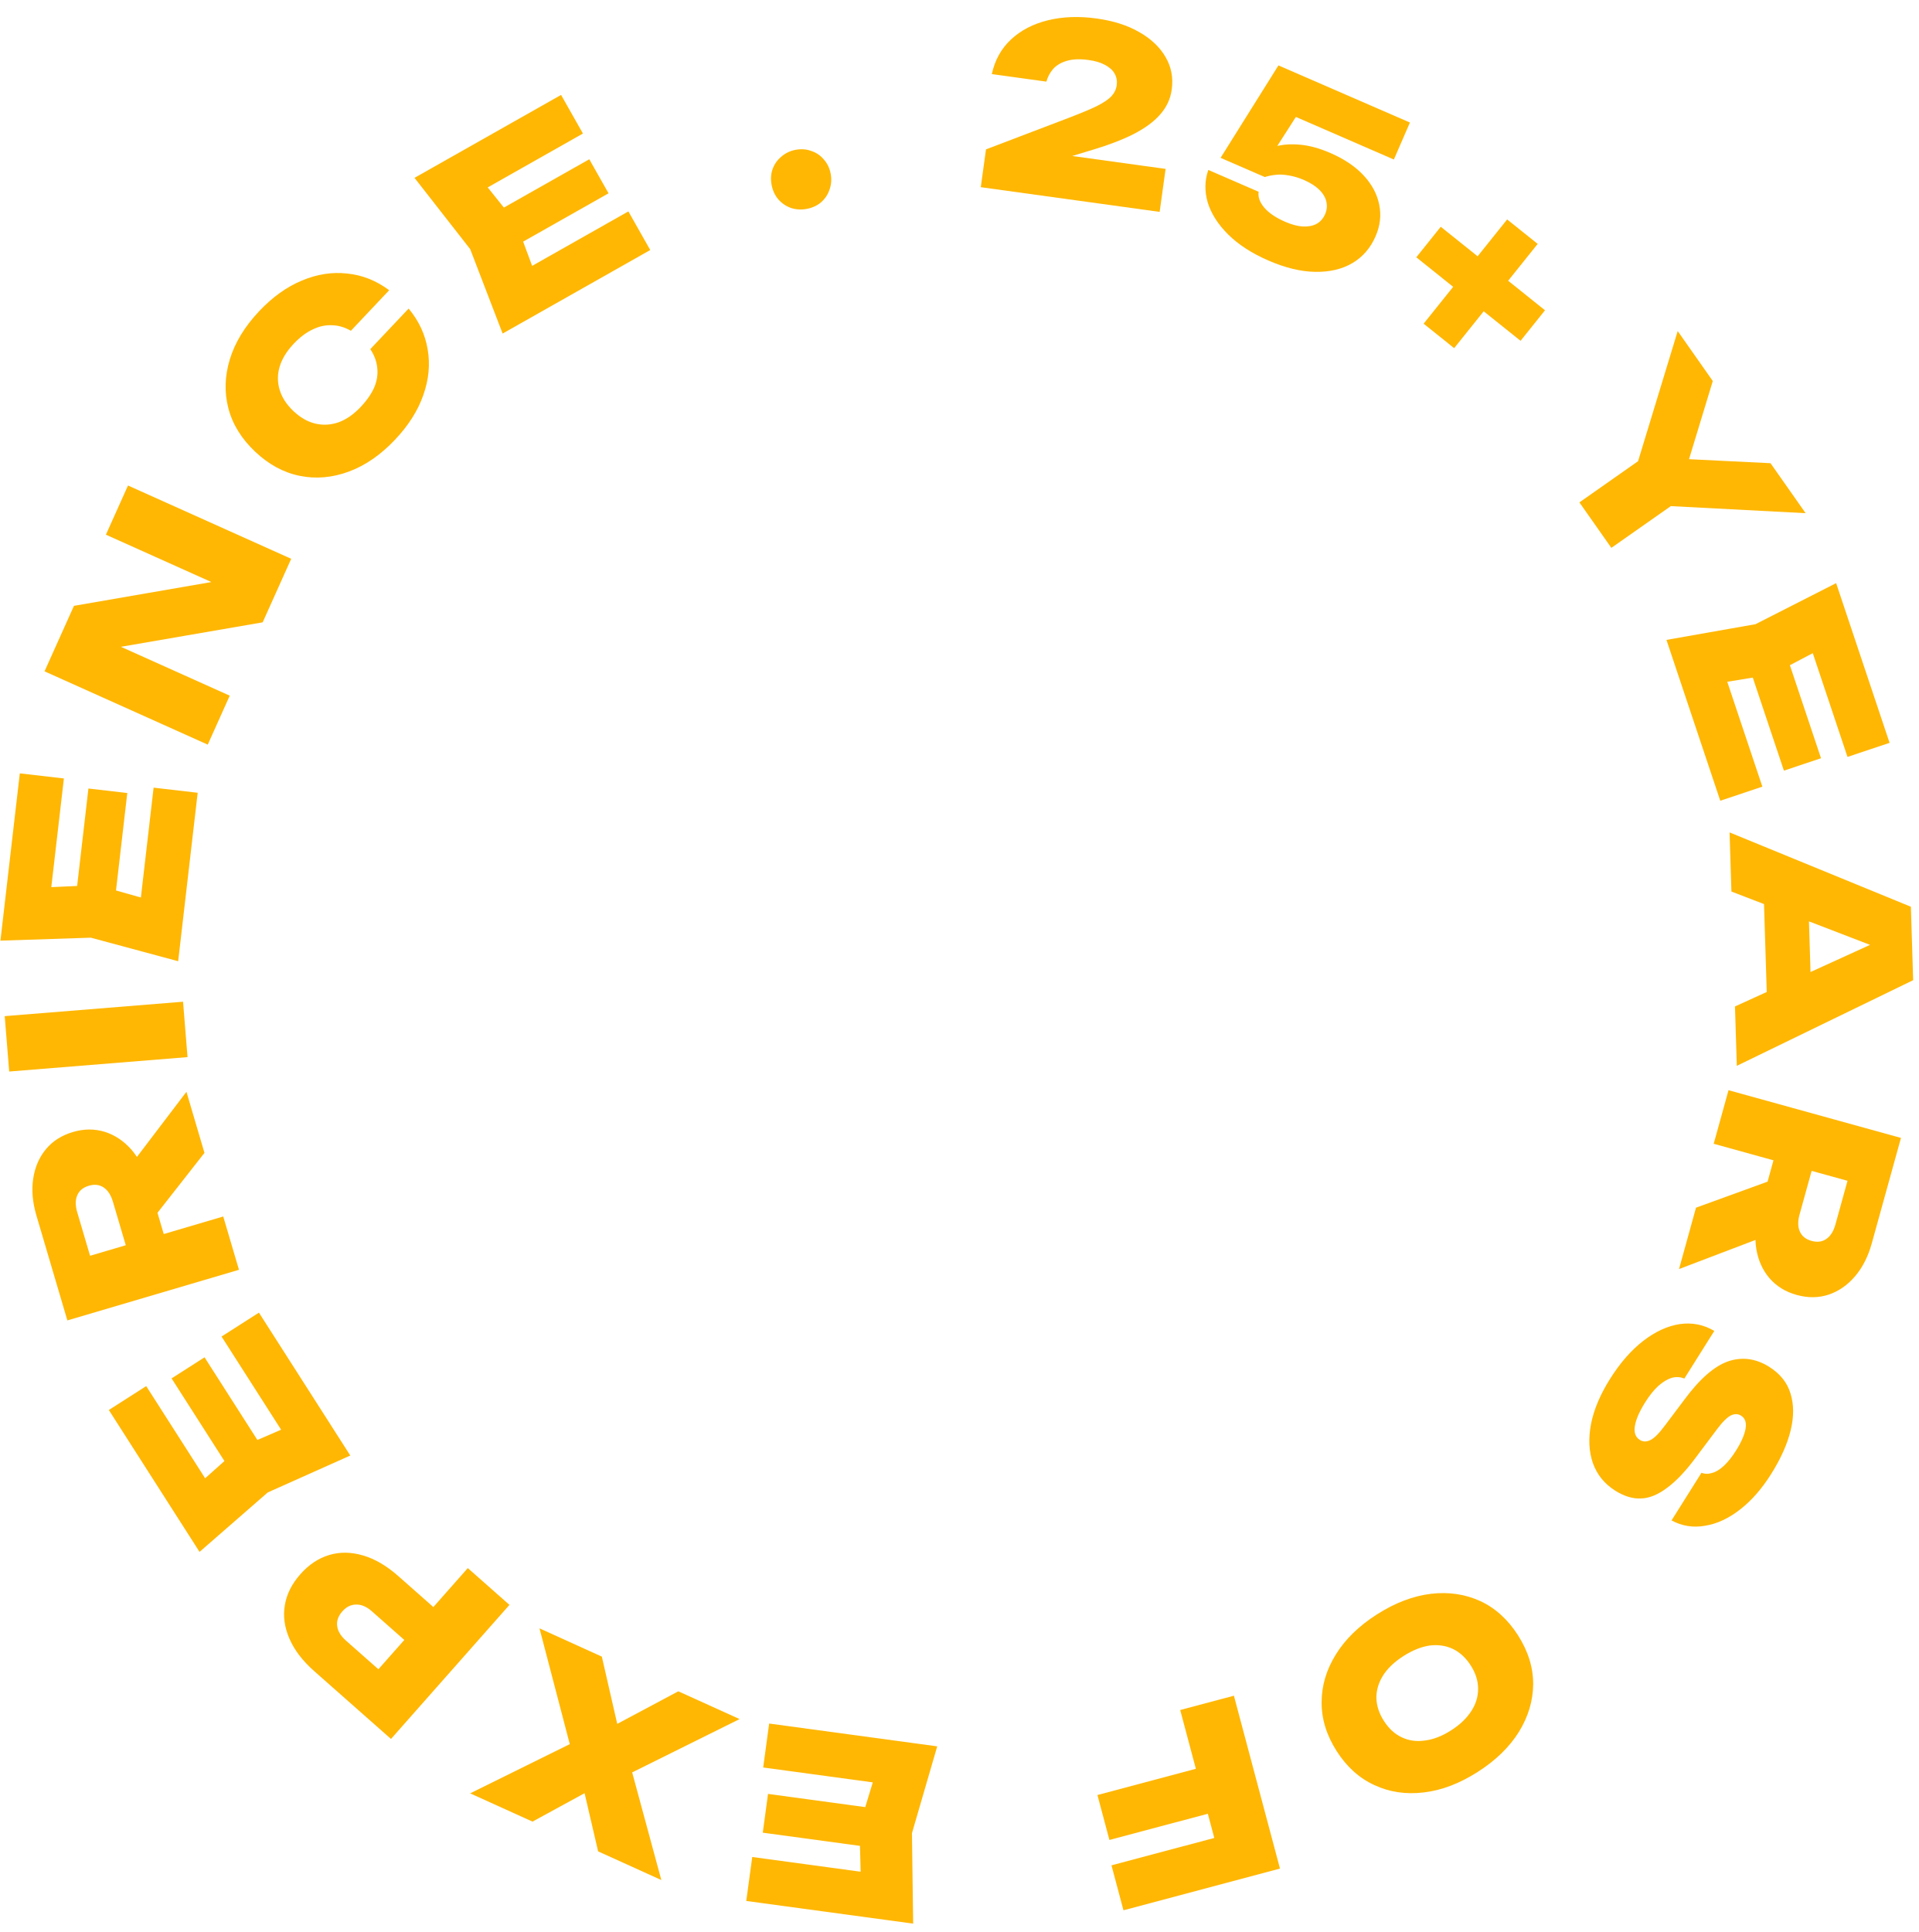
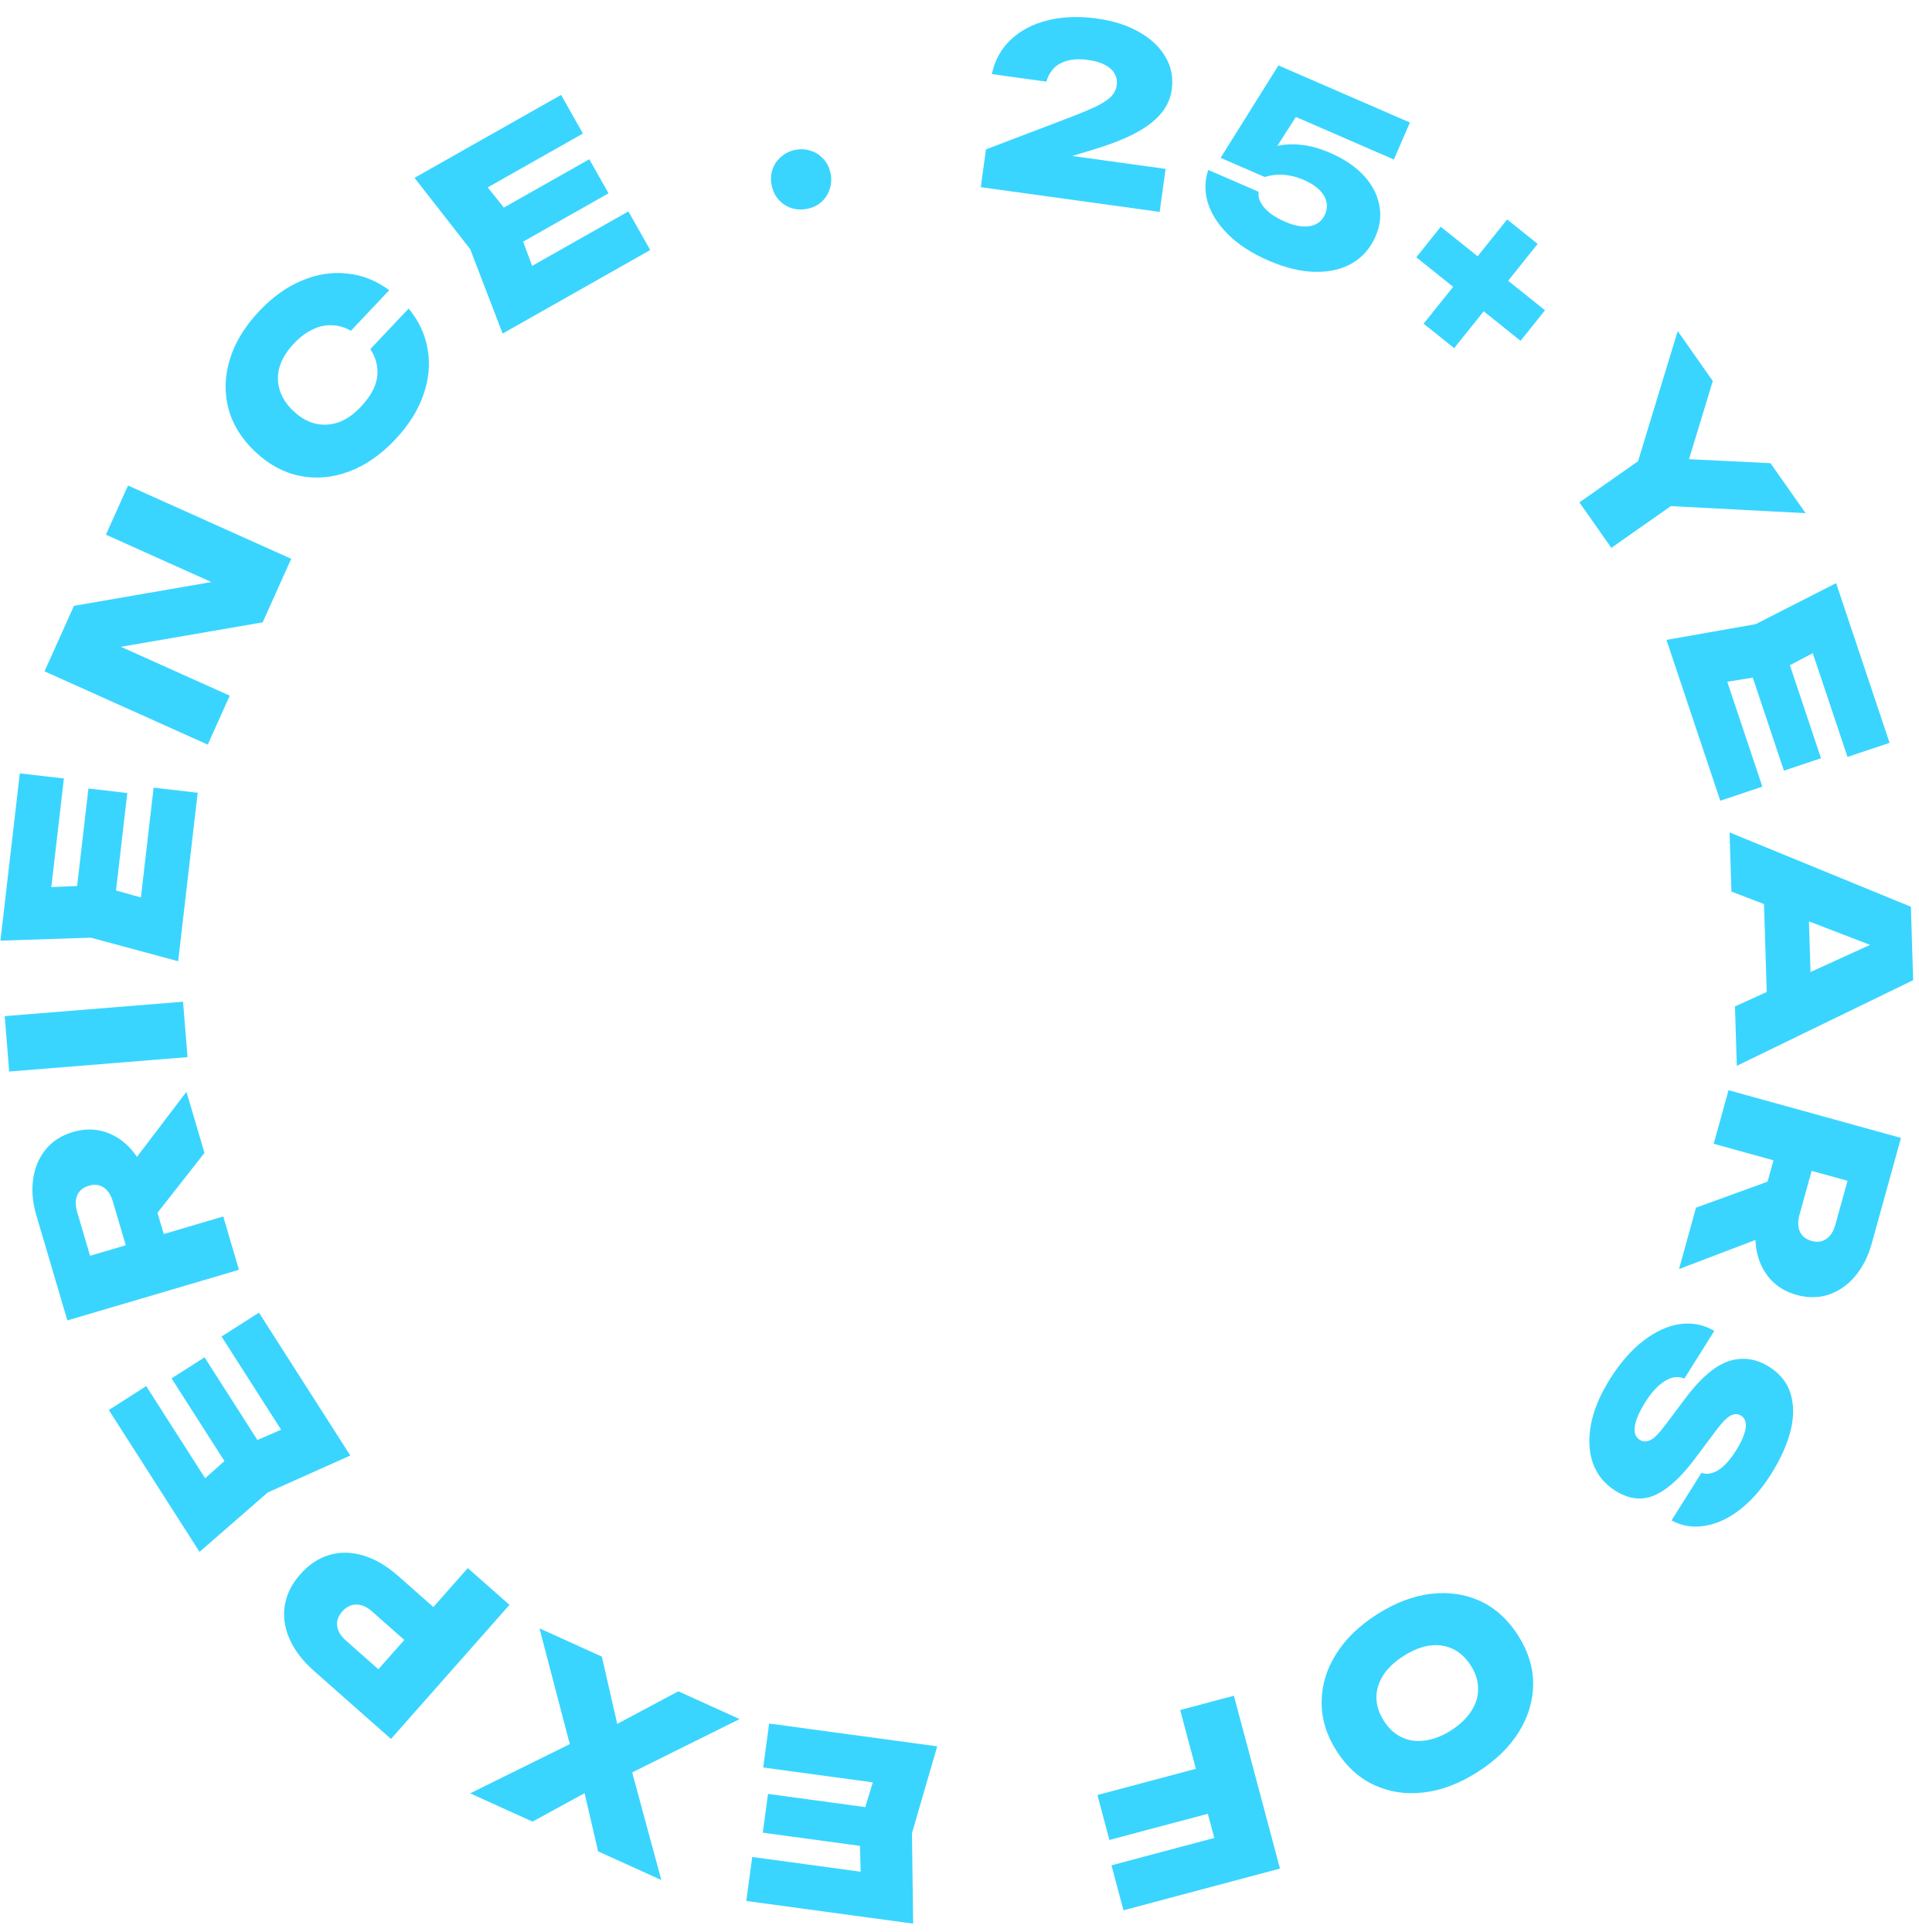
<svg xmlns="http://www.w3.org/2000/svg" width="140" height="141" viewBox="0 0 140 141" fill="none">
-   <path d="M72.379 5.407C72.602 4.383 73.07 3.54 73.783 2.877C74.509 2.204 75.411 1.737 76.49 1.476C77.568 1.215 78.746 1.172 80.022 1.349C81.241 1.517 82.279 1.848 83.136 2.341C84.005 2.836 84.647 3.446 85.062 4.172C85.479 4.885 85.628 5.673 85.509 6.535C85.415 7.214 85.139 7.814 84.68 8.337C84.233 8.861 83.58 9.344 82.722 9.788C81.866 10.221 80.772 10.632 79.441 11.022L75.938 12.085L75.99 11.072L85.061 12.326L84.627 15.464L71.573 13.661L71.954 10.902L77.946 8.619C78.848 8.275 79.545 7.984 80.034 7.747C80.525 7.499 80.881 7.261 81.099 7.033C81.32 6.794 81.451 6.526 81.492 6.227C81.535 5.916 81.486 5.634 81.345 5.38C81.205 5.127 80.971 4.913 80.643 4.739C80.327 4.566 79.928 4.446 79.445 4.38C78.813 4.292 78.283 4.313 77.855 4.441C77.44 4.56 77.109 4.754 76.861 5.024C76.624 5.296 76.458 5.607 76.362 5.957L72.379 5.407Z" fill="#FFB703" />
-   <path d="M93.295 4.774L102.891 8.943L101.719 11.641L93.209 7.944L94.911 8L92.495 11.771L91.616 11.39C92.026 11.087 92.5 10.856 93.037 10.697C93.585 10.543 94.193 10.498 94.862 10.56C95.546 10.617 96.287 10.819 97.085 11.166C98.107 11.61 98.919 12.159 99.521 12.812C100.123 13.466 100.499 14.173 100.649 14.935C100.809 15.7 100.721 16.472 100.383 17.249C100.013 18.1 99.453 18.749 98.703 19.195C97.952 19.641 97.049 19.856 95.993 19.84C94.948 19.828 93.802 19.552 92.557 19.011C91.354 18.489 90.377 17.855 89.624 17.111C88.883 16.371 88.386 15.592 88.134 14.774C87.897 13.95 87.912 13.159 88.178 12.402L91.85 13.997C91.792 14.364 91.924 14.744 92.247 15.137C92.58 15.535 93.093 15.884 93.785 16.185C94.253 16.389 94.678 16.503 95.059 16.53C95.455 16.55 95.792 16.488 96.07 16.343C96.353 16.187 96.563 15.95 96.702 15.63C96.832 15.332 96.862 15.029 96.793 14.721C96.725 14.413 96.553 14.123 96.279 13.852C96.004 13.581 95.633 13.344 95.165 13.14C94.771 12.969 94.396 12.857 94.039 12.803C93.688 12.739 93.365 12.725 93.07 12.762C92.791 12.793 92.534 12.845 92.299 12.92L89.074 11.519L93.295 4.774Z" fill="#FFB703" />
-   <path d="M103.891 23.623L109.986 16.015L112.214 17.8L106.119 25.409L103.891 23.623ZM103.356 18.778L105.141 16.55L112.749 22.645L110.964 24.873L103.356 18.778Z" fill="#FFB703" />
-   <path d="M115.259 36.665L120.502 32.983L122.833 36.303L117.59 39.984L115.259 36.665ZM122.432 24.161L124.993 27.808L122.846 34.868L121.846 33.443L129.205 33.805L131.767 37.452L120.746 36.875L119.202 34.768L122.432 24.161Z" fill="#FFB703" />
-   <path d="M132.891 55.337L130.183 56.243L127.107 47.047L129.814 46.141L132.891 55.337ZM129.339 49.219L124.291 50.045L125.456 47.985L128.61 57.411L125.539 58.439L121.612 46.701L128.112 45.554L133.994 42.558L137.894 54.214L134.823 55.241L131.697 45.897L133.867 46.842L129.339 49.219Z" fill="#FFB703" />
-   <path d="M128.69 64.645L131.927 64.545L132.204 73.489L128.967 73.589L128.69 64.645ZM139.615 71.535L126.746 77.786L126.612 73.453L137.758 68.371L137.792 69.467L126.352 65.066L126.218 60.751L139.449 66.176L139.615 71.535Z" fill="#FFB703" />
-   <path d="M132.541 84.244L131.324 88.64C131.188 89.132 131.195 89.543 131.344 89.874C131.491 90.215 131.776 90.445 132.201 90.563C132.626 90.68 132.989 90.63 133.29 90.412C133.588 90.206 133.806 89.856 133.942 89.364L135.312 84.415L136.636 86.678L125.059 83.474L126.141 79.565L138.725 83.047L136.598 90.732C136.329 91.705 135.918 92.513 135.367 93.155C134.816 93.797 134.176 94.24 133.446 94.484C132.717 94.727 131.938 94.734 131.11 94.505C130.305 94.282 129.646 93.877 129.134 93.29C128.634 92.706 128.312 91.997 128.17 91.163C128.038 90.332 128.107 89.43 128.377 88.457L129.756 83.473L132.541 84.244ZM130.818 85.574L129.616 89.919L122.529 92.618L123.768 88.138L130.818 85.574Z" fill="#FFB703" />
-   <path d="M125.103 97.133L122.917 100.611C122.637 100.49 122.334 100.47 122.007 100.553C121.685 100.652 121.355 100.849 121.019 101.145C120.692 101.447 120.374 101.843 120.065 102.334C119.639 103.012 119.387 103.587 119.31 104.06C119.226 104.542 119.346 104.885 119.67 105.088C119.896 105.231 120.146 105.237 120.42 105.107C120.703 104.983 121.07 104.618 121.52 104.01L122.906 102.166C124.024 100.649 125.094 99.71 126.114 99.352C127.139 99.008 128.138 99.143 129.11 99.754C129.906 100.255 130.424 100.902 130.664 101.698C130.915 102.499 130.918 103.399 130.674 104.397C130.43 105.396 129.956 106.455 129.252 107.575C128.573 108.656 127.818 109.518 126.989 110.162C126.153 110.815 125.301 111.212 124.432 111.351C123.566 111.506 122.75 111.377 121.982 110.963L124.169 107.484C124.41 107.581 124.667 107.585 124.942 107.497C125.22 107.426 125.508 107.25 125.807 106.972C126.105 106.693 126.4 106.323 126.69 105.861C127.073 105.252 127.305 104.72 127.386 104.263C127.461 103.817 127.351 103.501 127.056 103.316C126.84 103.18 126.598 103.172 126.331 103.292C126.058 103.422 125.717 103.756 125.31 104.295L123.79 106.321C123.044 107.333 122.34 108.082 121.676 108.57C121.017 109.074 120.378 109.338 119.761 109.361C119.153 109.39 118.525 109.201 117.876 108.793C117.09 108.299 116.546 107.627 116.243 106.779C115.95 105.937 115.905 104.983 116.108 103.918C116.315 102.87 116.777 101.775 117.493 100.636C118.229 99.466 119.036 98.541 119.916 97.861C120.796 97.18 121.684 96.772 122.579 96.635C123.483 96.505 124.325 96.671 125.103 97.133Z" fill="#FFB703" />
-   <path d="M100.492 117.816C101.813 116.974 103.126 116.474 104.43 116.318C105.724 116.167 106.924 116.345 108.031 116.851C109.128 117.363 110.045 118.196 110.781 119.351C111.517 120.506 111.885 121.689 111.886 122.899C111.877 124.116 111.531 125.279 110.848 126.389C110.155 127.504 109.149 128.483 107.827 129.325C106.506 130.168 105.198 130.664 103.904 130.814C102.6 130.971 101.4 130.793 100.303 130.281C99.196 129.776 98.275 128.945 97.539 127.79C96.803 126.635 96.439 125.45 96.448 124.233C96.447 123.022 96.793 121.859 97.486 120.743C98.169 119.634 99.171 118.658 100.492 117.816ZM102.429 120.855C101.773 121.273 101.279 121.739 100.946 122.254C100.61 122.784 100.443 123.332 100.444 123.895C100.452 124.468 100.633 125.034 100.989 125.592C101.344 126.149 101.777 126.548 102.287 126.787C102.804 127.036 103.37 127.115 103.987 127.025C104.6 126.951 105.235 126.704 105.891 126.287C106.546 125.869 107.042 125.394 107.378 124.864C107.711 124.349 107.873 123.805 107.866 123.232C107.865 122.668 107.686 122.108 107.331 121.55C106.975 120.992 106.539 120.588 106.023 120.34C105.512 120.1 104.951 120.018 104.337 120.092C103.721 120.183 103.084 120.437 102.429 120.855Z" fill="#FFB703" />
-   <path d="M90.163 131.832L80.961 134.284L80.087 131.003L89.288 128.552L90.163 131.832ZM81.986 139.415L81.112 136.135L90.448 133.647L89.094 135.936L86.127 124.8L90.046 123.756L93.408 136.372L81.986 139.415Z" fill="#FFB703" />
-   <path d="M55.664 133.751L56.048 130.922L65.656 132.227L65.272 135.056L55.664 133.751ZM62.721 133.269L64.212 128.376L65.545 130.332L55.695 128.994L56.13 125.786L68.395 127.451L66.551 133.789L66.639 140.389L54.46 138.735L54.896 135.526L64.659 136.852L62.853 138.381L62.721 133.269Z" fill="#FFB703" />
-   <path d="M43.006 126.586L41.985 128.837L39.37 118.839L43.92 120.903L45.414 127.429L43.575 126.595L49.501 123.434L53.972 125.461L44.696 130.067L45.717 127.815L48.262 137.208L43.648 135.116L42.281 129.239L44.12 130.073L38.86 132.944L34.31 130.881L43.006 126.586Z" fill="#FFB703" />
-   <path d="M22.936 121.967C22.084 121.214 21.48 120.425 21.125 119.6C20.761 118.767 20.648 117.948 20.788 117.142C20.919 116.344 21.296 115.593 21.919 114.889C22.533 114.193 23.232 113.726 24.015 113.489C24.798 113.251 25.625 113.262 26.496 113.52C27.358 113.771 28.216 114.273 29.068 115.026L33.256 118.726L31.135 121.126L27.143 117.599C26.76 117.261 26.38 117.096 26.002 117.103C25.616 117.102 25.277 117.267 24.985 117.597C24.677 117.945 24.552 118.306 24.608 118.681C24.655 119.048 24.87 119.401 25.253 119.739L28.984 123.035L26.392 123.208L34.138 114.441L37.178 117.127L28.533 126.911L22.936 121.967Z" fill="#FFB703" />
-   <path d="M12.521 100.597L14.927 99.059L20.15 107.229L17.744 108.766L12.521 100.597ZM17.456 105.665L22.15 103.635L21.522 105.917L16.168 97.542L18.896 95.798L25.563 106.226L19.538 108.921L14.562 113.259L7.942 102.904L10.67 101.16L15.978 109.462L13.643 109.074L17.456 105.665Z" fill="#FFB703" />
-   <path d="M9.533 92.082L8.242 87.707C8.097 87.217 7.874 86.871 7.573 86.67C7.268 86.457 6.904 86.414 6.481 86.538C6.058 86.663 5.777 86.898 5.636 87.242C5.492 87.574 5.493 87.986 5.637 88.475L7.091 93.401L4.77 92.18L16.291 88.781L17.439 92.671L4.916 96.366L2.66 88.719C2.374 87.75 2.295 86.848 2.424 86.011C2.552 85.175 2.861 84.46 3.352 83.868C3.843 83.275 4.5 82.858 5.324 82.615C6.125 82.378 6.898 82.374 7.643 82.602C8.377 82.833 9.025 83.265 9.587 83.898C10.137 84.534 10.556 85.336 10.841 86.305L12.304 91.264L9.533 92.082ZM10.292 90.042L9.016 85.718L13.606 79.681L14.921 84.139L10.292 90.042Z" fill="#FFB703" />
-   <path d="M0.671 78.202L0.344 74.159L13.358 73.107L13.685 77.15L0.671 78.202Z" fill="#FFB703" />
-   <path d="M6.453 57.547L9.289 57.875L8.174 67.507L5.337 67.179L6.453 57.547ZM7.074 64.594L11.995 65.987L10.066 67.359L11.21 57.484L14.426 57.857L13.002 70.152L6.629 68.433L0.032 68.65L1.446 56.441L4.663 56.813L3.529 66.601L1.965 64.825L7.074 64.594Z" fill="#FFB703" />
-   <path d="M17.481 42.123L17.226 43.287L7.729 39.022L9.341 35.433L21.251 40.782L19.169 45.419L6.798 47.554L7.046 46.406L16.765 50.771L15.161 54.344L3.25 48.995L5.397 44.215L17.481 42.123Z" fill="#FFB703" />
-   <path d="M29.82 22.519C30.568 23.417 31.032 24.413 31.211 25.508C31.399 26.595 31.291 27.706 30.889 28.842C30.494 29.97 29.811 31.049 28.839 32.079C27.788 33.193 26.661 33.972 25.458 34.417C24.256 34.862 23.065 34.967 21.884 34.73C20.703 34.493 19.614 33.904 18.619 32.964C17.623 32.024 16.973 30.971 16.668 29.806C16.364 28.641 16.399 27.445 16.774 26.22C17.149 24.994 17.863 23.824 18.914 22.71C19.886 21.68 20.924 20.936 22.027 20.477C23.139 20.01 24.242 19.839 25.337 19.963C26.433 20.071 27.454 20.477 28.402 21.18L25.606 24.142C25.163 23.884 24.708 23.75 24.239 23.738C23.771 23.711 23.301 23.811 22.832 24.038C22.354 24.257 21.888 24.607 21.433 25.088C20.924 25.628 20.582 26.184 20.41 26.755C20.238 27.327 20.238 27.893 20.41 28.455C20.574 29.008 20.909 29.524 21.415 30.002C21.921 30.48 22.456 30.785 23.018 30.916C23.58 31.048 24.145 31.015 24.714 30.818C25.275 30.613 25.81 30.241 26.32 29.701C26.774 29.22 27.105 28.742 27.313 28.268C27.513 27.786 27.585 27.312 27.531 26.846C27.484 26.371 27.315 25.916 27.023 25.481L29.82 22.519Z" fill="#FFB703" />
-   <path d="M43.003 11.623L44.409 14.108L35.97 18.884L34.564 16.399L43.003 11.623ZM37.676 16.278L39.451 21.075L37.206 20.325L45.857 15.429L47.452 18.247L36.68 24.343L34.313 18.182L30.249 12.98L40.945 6.927L42.54 9.745L33.965 14.598L34.478 12.287L37.676 16.278Z" fill="#FFB703" />
-   <path d="M58.869 15.246C58.47 15.321 58.088 15.298 57.723 15.178C57.356 15.046 57.044 14.833 56.788 14.538C56.544 14.242 56.384 13.894 56.309 13.495C56.232 13.084 56.255 12.702 56.378 12.348C56.51 11.981 56.724 11.675 57.021 11.431C57.315 11.175 57.662 11.009 58.061 10.934C58.472 10.858 58.855 10.886 59.211 11.02C59.576 11.141 59.881 11.349 60.125 11.646C60.379 11.929 60.544 12.276 60.621 12.686C60.696 13.086 60.667 13.469 60.536 13.836C60.415 14.201 60.208 14.511 59.913 14.767C59.628 15.01 59.28 15.169 58.869 15.246Z" fill="#FFB703" />
+   <path d="M72.379 5.407C72.602 4.383 73.07 3.54 73.783 2.877C74.509 2.204 75.411 1.737 76.49 1.476C77.568 1.215 78.746 1.172 80.022 1.349C81.241 1.517 82.279 1.848 83.136 2.341C84.005 2.836 84.647 3.446 85.062 4.172C85.479 4.885 85.628 5.673 85.509 6.535C85.415 7.214 85.139 7.814 84.68 8.337C84.233 8.861 83.58 9.344 82.722 9.788C81.866 10.221 80.772 10.632 79.441 11.022L75.938 12.085L75.99 11.072L85.061 12.326L84.627 15.464L71.573 13.661L71.954 10.902L77.946 8.619C78.848 8.275 79.545 7.984 80.034 7.747C80.525 7.499 80.881 7.261 81.099 7.033C81.32 6.794 81.451 6.526 81.492 6.227C81.535 5.916 81.486 5.634 81.345 5.38C81.205 5.127 80.971 4.913 80.643 4.739C80.327 4.566 79.928 4.446 79.445 4.38C78.813 4.292 78.283 4.313 77.855 4.441C77.44 4.56 77.109 4.754 76.861 5.024C76.624 5.296 76.458 5.607 76.362 5.957L72.379 5.407Z" fill="#39d5ff" />
+   <path d="M93.295 4.774L102.891 8.943L101.719 11.641L93.209 7.944L94.911 8L92.495 11.771L91.616 11.39C92.026 11.087 92.5 10.856 93.037 10.697C93.585 10.543 94.193 10.498 94.862 10.56C95.546 10.617 96.287 10.819 97.085 11.166C98.107 11.61 98.919 12.159 99.521 12.812C100.123 13.466 100.499 14.173 100.649 14.935C100.809 15.7 100.721 16.472 100.383 17.249C100.013 18.1 99.453 18.749 98.703 19.195C97.952 19.641 97.049 19.856 95.993 19.84C94.948 19.828 93.802 19.552 92.557 19.011C91.354 18.489 90.377 17.855 89.624 17.111C88.883 16.371 88.386 15.592 88.134 14.774C87.897 13.95 87.912 13.159 88.178 12.402L91.85 13.997C91.792 14.364 91.924 14.744 92.247 15.137C92.58 15.535 93.093 15.884 93.785 16.185C94.253 16.389 94.678 16.503 95.059 16.53C95.455 16.55 95.792 16.488 96.07 16.343C96.353 16.187 96.563 15.95 96.702 15.63C96.832 15.332 96.862 15.029 96.793 14.721C96.725 14.413 96.553 14.123 96.279 13.852C96.004 13.581 95.633 13.344 95.165 13.14C94.771 12.969 94.396 12.857 94.039 12.803C93.688 12.739 93.365 12.725 93.07 12.762C92.791 12.793 92.534 12.845 92.299 12.92L89.074 11.519L93.295 4.774Z" fill="#39d5ff" />
+   <path d="M103.891 23.623L109.986 16.015L112.214 17.8L106.119 25.409L103.891 23.623ZM103.356 18.778L105.141 16.55L112.749 22.645L110.964 24.873L103.356 18.778Z" fill="#39d5ff" />
+   <path d="M115.259 36.665L120.502 32.983L122.833 36.303L117.59 39.984L115.259 36.665ZM122.432 24.161L124.993 27.808L122.846 34.868L121.846 33.443L129.205 33.805L131.767 37.452L120.746 36.875L119.202 34.768L122.432 24.161Z" fill="#39d5ff" />
+   <path d="M132.891 55.337L130.183 56.243L127.107 47.047L129.814 46.141L132.891 55.337ZM129.339 49.219L124.291 50.045L125.456 47.985L128.61 57.411L125.539 58.439L121.612 46.701L128.112 45.554L133.994 42.558L137.894 54.214L134.823 55.241L131.697 45.897L133.867 46.842L129.339 49.219Z" fill="#39d5ff" />
+   <path d="M128.69 64.645L131.927 64.545L132.204 73.489L128.967 73.589L128.69 64.645ZM139.615 71.535L126.746 77.786L126.612 73.453L137.758 68.371L137.792 69.467L126.352 65.066L126.218 60.751L139.449 66.176L139.615 71.535Z" fill="#39d5ff" />
+   <path d="M132.541 84.244L131.324 88.64C131.188 89.132 131.195 89.543 131.344 89.874C131.491 90.215 131.776 90.445 132.201 90.563C132.626 90.68 132.989 90.63 133.29 90.412C133.588 90.206 133.806 89.856 133.942 89.364L135.312 84.415L136.636 86.678L125.059 83.474L126.141 79.565L138.725 83.047L136.598 90.732C136.329 91.705 135.918 92.513 135.367 93.155C134.816 93.797 134.176 94.24 133.446 94.484C132.717 94.727 131.938 94.734 131.11 94.505C130.305 94.282 129.646 93.877 129.134 93.29C128.634 92.706 128.312 91.997 128.17 91.163C128.038 90.332 128.107 89.43 128.377 88.457L129.756 83.473L132.541 84.244ZM130.818 85.574L129.616 89.919L122.529 92.618L123.768 88.138L130.818 85.574Z" fill="#39d5ff" />
+   <path d="M125.103 97.133L122.917 100.611C122.637 100.49 122.334 100.47 122.007 100.553C121.685 100.652 121.355 100.849 121.019 101.145C120.692 101.447 120.374 101.843 120.065 102.334C119.639 103.012 119.387 103.587 119.31 104.06C119.226 104.542 119.346 104.885 119.67 105.088C119.896 105.231 120.146 105.237 120.42 105.107C120.703 104.983 121.07 104.618 121.52 104.01L122.906 102.166C124.024 100.649 125.094 99.71 126.114 99.352C127.139 99.008 128.138 99.143 129.11 99.754C129.906 100.255 130.424 100.902 130.664 101.698C130.915 102.499 130.918 103.399 130.674 104.397C130.43 105.396 129.956 106.455 129.252 107.575C128.573 108.656 127.818 109.518 126.989 110.162C126.153 110.815 125.301 111.212 124.432 111.351C123.566 111.506 122.75 111.377 121.982 110.963L124.169 107.484C124.41 107.581 124.667 107.585 124.942 107.497C125.22 107.426 125.508 107.25 125.807 106.972C126.105 106.693 126.4 106.323 126.69 105.861C127.073 105.252 127.305 104.72 127.386 104.263C127.461 103.817 127.351 103.501 127.056 103.316C126.84 103.18 126.598 103.172 126.331 103.292C126.058 103.422 125.717 103.756 125.31 104.295L123.79 106.321C123.044 107.333 122.34 108.082 121.676 108.57C121.017 109.074 120.378 109.338 119.761 109.361C119.153 109.39 118.525 109.201 117.876 108.793C117.09 108.299 116.546 107.627 116.243 106.779C115.95 105.937 115.905 104.983 116.108 103.918C116.315 102.87 116.777 101.775 117.493 100.636C118.229 99.466 119.036 98.541 119.916 97.861C120.796 97.18 121.684 96.772 122.579 96.635C123.483 96.505 124.325 96.671 125.103 97.133Z" fill="#39d5ff" />
+   <path d="M100.492 117.816C101.813 116.974 103.126 116.474 104.43 116.318C105.724 116.167 106.924 116.345 108.031 116.851C109.128 117.363 110.045 118.196 110.781 119.351C111.517 120.506 111.885 121.689 111.886 122.899C111.877 124.116 111.531 125.279 110.848 126.389C110.155 127.504 109.149 128.483 107.827 129.325C106.506 130.168 105.198 130.664 103.904 130.814C102.6 130.971 101.4 130.793 100.303 130.281C99.196 129.776 98.275 128.945 97.539 127.79C96.803 126.635 96.439 125.45 96.448 124.233C96.447 123.022 96.793 121.859 97.486 120.743C98.169 119.634 99.171 118.658 100.492 117.816ZM102.429 120.855C101.773 121.273 101.279 121.739 100.946 122.254C100.61 122.784 100.443 123.332 100.444 123.895C100.452 124.468 100.633 125.034 100.989 125.592C101.344 126.149 101.777 126.548 102.287 126.787C102.804 127.036 103.37 127.115 103.987 127.025C104.6 126.951 105.235 126.704 105.891 126.287C106.546 125.869 107.042 125.394 107.378 124.864C107.711 124.349 107.873 123.805 107.866 123.232C107.865 122.668 107.686 122.108 107.331 121.55C106.975 120.992 106.539 120.588 106.023 120.34C105.512 120.1 104.951 120.018 104.337 120.092C103.721 120.183 103.084 120.437 102.429 120.855Z" fill="#39d5ff" />
+   <path d="M90.163 131.832L80.961 134.284L80.087 131.003L89.288 128.552L90.163 131.832ZM81.986 139.415L81.112 136.135L90.448 133.647L89.094 135.936L86.127 124.8L90.046 123.756L93.408 136.372L81.986 139.415Z" fill="#39d5ff" />
+   <path d="M55.664 133.751L56.048 130.922L65.656 132.227L65.272 135.056L55.664 133.751ZM62.721 133.269L64.212 128.376L65.545 130.332L55.695 128.994L56.13 125.786L68.395 127.451L66.551 133.789L66.639 140.389L54.46 138.735L54.896 135.526L64.659 136.852L62.853 138.381L62.721 133.269Z" fill="#39d5ff" />
+   <path d="M43.006 126.586L41.985 128.837L39.37 118.839L43.92 120.903L45.414 127.429L43.575 126.595L49.501 123.434L53.972 125.461L44.696 130.067L45.717 127.815L48.262 137.208L43.648 135.116L42.281 129.239L44.12 130.073L38.86 132.944L34.31 130.881L43.006 126.586Z" fill="#39d5ff" />
+   <path d="M22.936 121.967C22.084 121.214 21.48 120.425 21.125 119.6C20.761 118.767 20.648 117.948 20.788 117.142C20.919 116.344 21.296 115.593 21.919 114.889C22.533 114.193 23.232 113.726 24.015 113.489C24.798 113.251 25.625 113.262 26.496 113.52C27.358 113.771 28.216 114.273 29.068 115.026L33.256 118.726L31.135 121.126L27.143 117.599C26.76 117.261 26.38 117.096 26.002 117.103C25.616 117.102 25.277 117.267 24.985 117.597C24.677 117.945 24.552 118.306 24.608 118.681C24.655 119.048 24.87 119.401 25.253 119.739L28.984 123.035L26.392 123.208L34.138 114.441L37.178 117.127L28.533 126.911L22.936 121.967Z" fill="#39d5ff" />
+   <path d="M12.521 100.597L14.927 99.059L20.15 107.229L17.744 108.766L12.521 100.597ZM17.456 105.665L22.15 103.635L21.522 105.917L16.168 97.542L18.896 95.798L25.563 106.226L19.538 108.921L14.562 113.259L7.942 102.904L10.67 101.16L15.978 109.462L13.643 109.074L17.456 105.665Z" fill="#39d5ff" />
+   <path d="M9.533 92.082L8.242 87.707C8.097 87.217 7.874 86.871 7.573 86.67C7.268 86.457 6.904 86.414 6.481 86.538C6.058 86.663 5.777 86.898 5.636 87.242C5.492 87.574 5.493 87.986 5.637 88.475L7.091 93.401L4.77 92.18L16.291 88.781L17.439 92.671L4.916 96.366L2.66 88.719C2.374 87.75 2.295 86.848 2.424 86.011C2.552 85.175 2.861 84.46 3.352 83.868C3.843 83.275 4.5 82.858 5.324 82.615C6.125 82.378 6.898 82.374 7.643 82.602C8.377 82.833 9.025 83.265 9.587 83.898C10.137 84.534 10.556 85.336 10.841 86.305L12.304 91.264L9.533 92.082ZM10.292 90.042L9.016 85.718L13.606 79.681L14.921 84.139L10.292 90.042Z" fill="#39d5ff" />
+   <path d="M0.671 78.202L0.344 74.159L13.358 73.107L13.685 77.15L0.671 78.202Z" fill="#39d5ff" />
+   <path d="M6.453 57.547L9.289 57.875L8.174 67.507L5.337 67.179L6.453 57.547ZM7.074 64.594L11.995 65.987L10.066 67.359L11.21 57.484L14.426 57.857L13.002 70.152L6.629 68.433L0.032 68.65L1.446 56.441L4.663 56.813L3.529 66.601L1.965 64.825L7.074 64.594Z" fill="#39d5ff" />
+   <path d="M17.481 42.123L17.226 43.287L7.729 39.022L9.341 35.433L21.251 40.782L19.169 45.419L6.798 47.554L7.046 46.406L16.765 50.771L15.161 54.344L3.25 48.995L5.397 44.215L17.481 42.123Z" fill="#39d5ff" />
+   <path d="M29.82 22.519C30.568 23.417 31.032 24.413 31.211 25.508C31.399 26.595 31.291 27.706 30.889 28.842C30.494 29.97 29.811 31.049 28.839 32.079C27.788 33.193 26.661 33.972 25.458 34.417C24.256 34.862 23.065 34.967 21.884 34.73C20.703 34.493 19.614 33.904 18.619 32.964C17.623 32.024 16.973 30.971 16.668 29.806C16.364 28.641 16.399 27.445 16.774 26.22C17.149 24.994 17.863 23.824 18.914 22.71C19.886 21.68 20.924 20.936 22.027 20.477C23.139 20.01 24.242 19.839 25.337 19.963C26.433 20.071 27.454 20.477 28.402 21.18L25.606 24.142C25.163 23.884 24.708 23.75 24.239 23.738C23.771 23.711 23.301 23.811 22.832 24.038C22.354 24.257 21.888 24.607 21.433 25.088C20.924 25.628 20.582 26.184 20.41 26.755C20.238 27.327 20.238 27.893 20.41 28.455C20.574 29.008 20.909 29.524 21.415 30.002C21.921 30.48 22.456 30.785 23.018 30.916C23.58 31.048 24.145 31.015 24.714 30.818C25.275 30.613 25.81 30.241 26.32 29.701C26.774 29.22 27.105 28.742 27.313 28.268C27.513 27.786 27.585 27.312 27.531 26.846C27.484 26.371 27.315 25.916 27.023 25.481L29.82 22.519Z" fill="#39d5ff" />
+   <path d="M43.003 11.623L44.409 14.108L35.97 18.884L34.564 16.399L43.003 11.623ZM37.676 16.278L39.451 21.075L37.206 20.325L45.857 15.429L47.452 18.247L36.68 24.343L34.313 18.182L30.249 12.98L40.945 6.927L42.54 9.745L33.965 14.598L34.478 12.287L37.676 16.278Z" fill="#39d5ff" />
+   <path d="M58.869 15.246C58.47 15.321 58.088 15.298 57.723 15.178C57.356 15.046 57.044 14.833 56.788 14.538C56.544 14.242 56.384 13.894 56.309 13.495C56.232 13.084 56.255 12.702 56.378 12.348C56.51 11.981 56.724 11.675 57.021 11.431C57.315 11.175 57.662 11.009 58.061 10.934C58.472 10.858 58.855 10.886 59.211 11.02C59.576 11.141 59.881 11.349 60.125 11.646C60.379 11.929 60.544 12.276 60.621 12.686C60.696 13.086 60.667 13.469 60.536 13.836C60.415 14.201 60.208 14.511 59.913 14.767C59.628 15.01 59.28 15.169 58.869 15.246Z" fill="#39d5ff" />
</svg>
